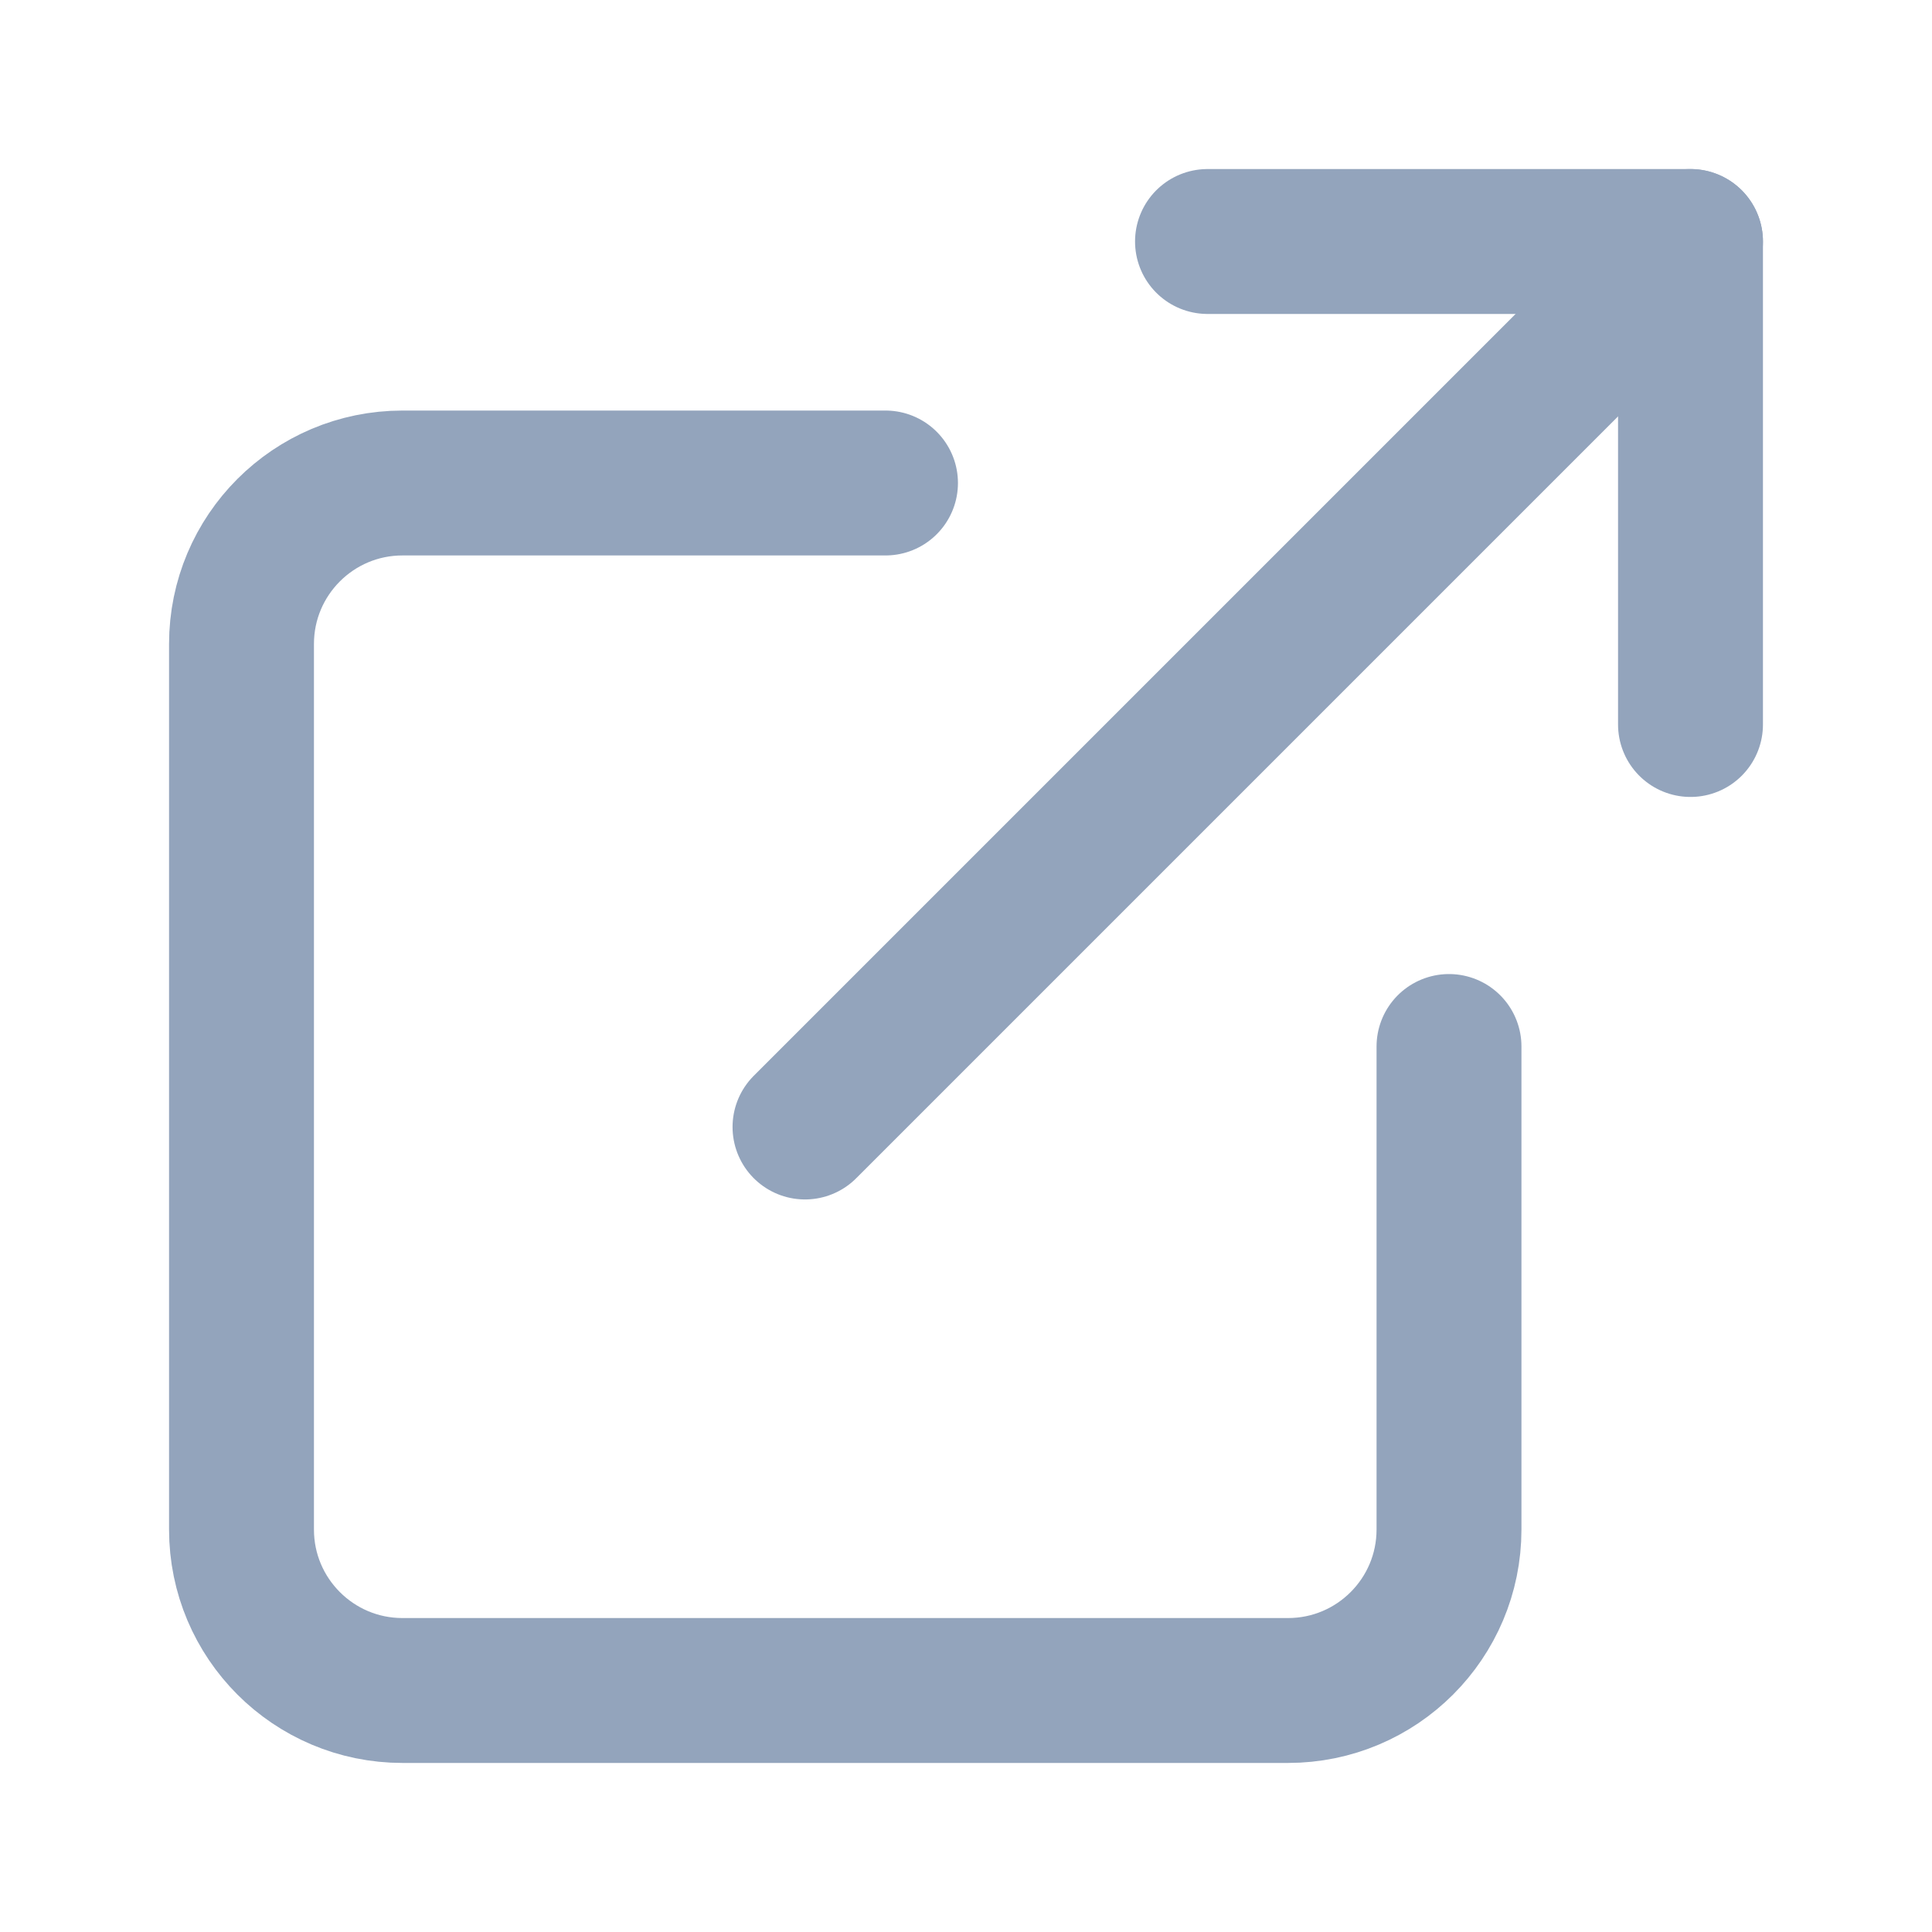
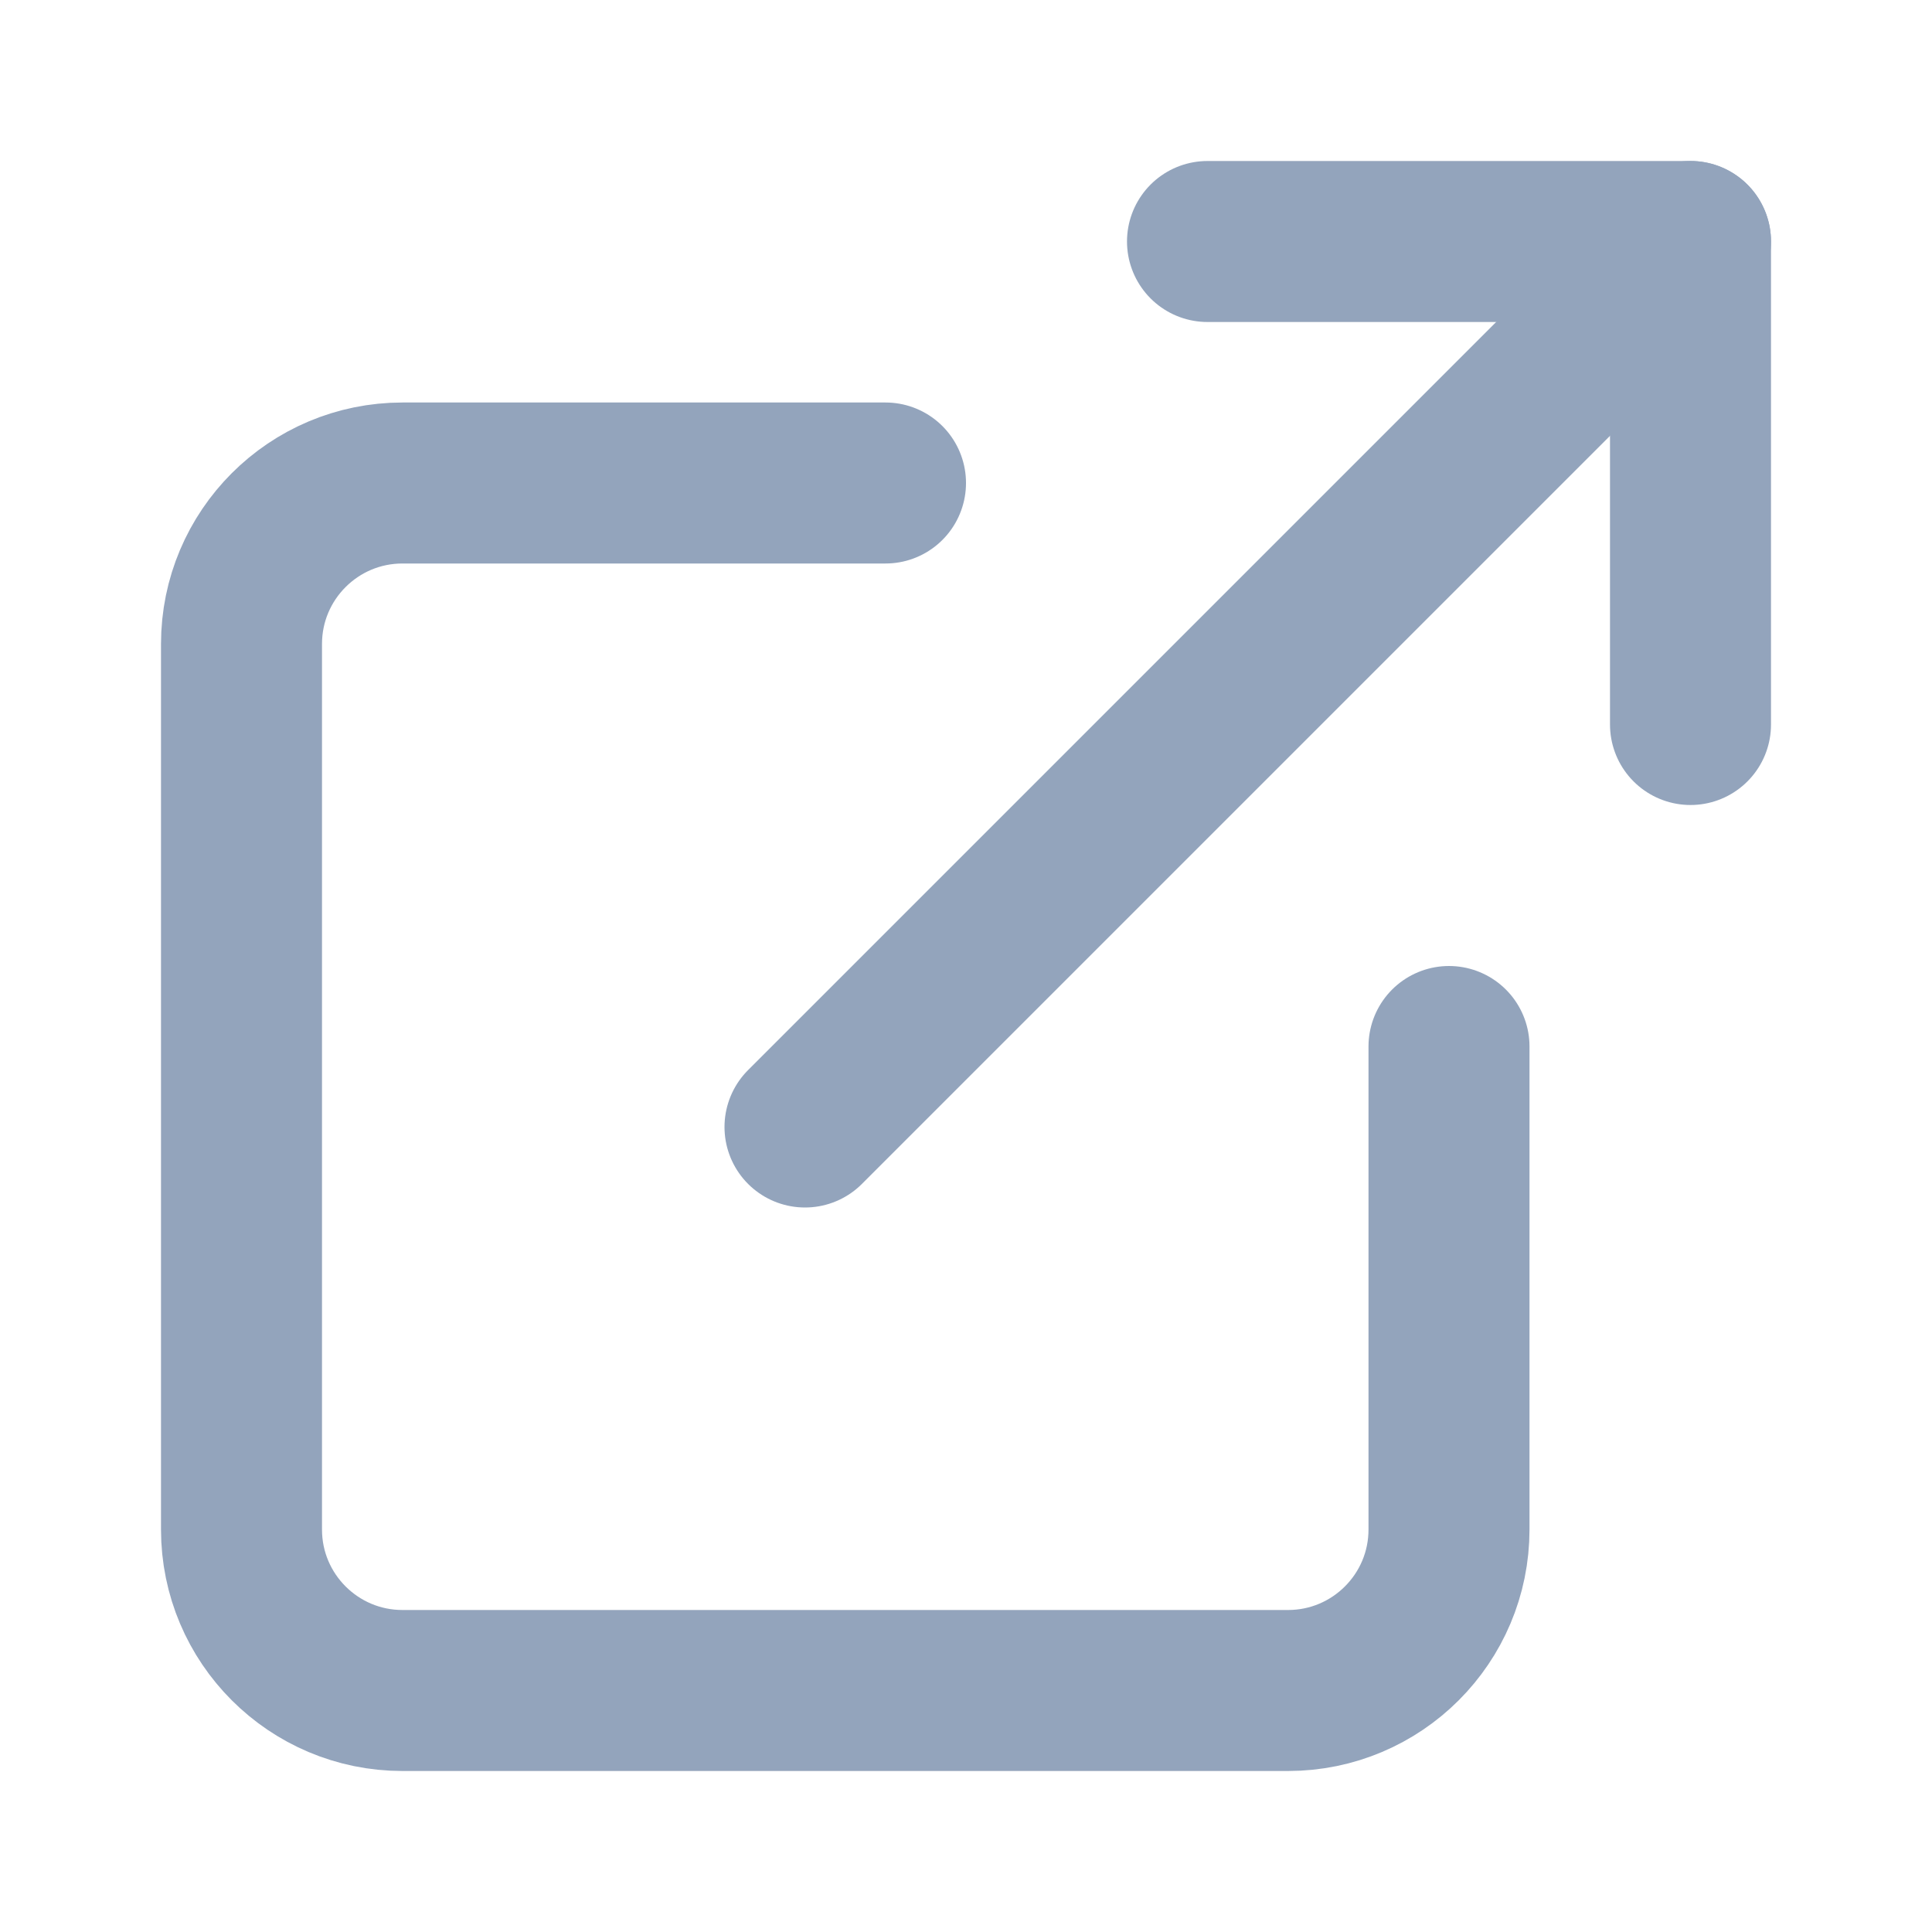
- <svg xmlns="http://www.w3.org/2000/svg" width="24" height="24" viewBox="0 0 24 24" fill="none" stroke="#93a4bc" stroke-width="1.8" stroke-linecap="round" stroke-linejoin="round" aria-hidden="true">
+ <svg xmlns="http://www.w3.org/2000/svg" width="24" height="24" viewBox="0 0 24 24" fill="none" stroke="#93a4bc" stroke-width="2" stroke-linecap="round" stroke-linejoin="round">
  <path d="M15 3h6v6" />
  <path d="M10 14 21 3" />
  <path d="M18 13v6a2 2 0 0 1-2 2H5a2 2 0 0 1-2-2V8a2 2 0 0 1 2-2h6" />
</svg>
